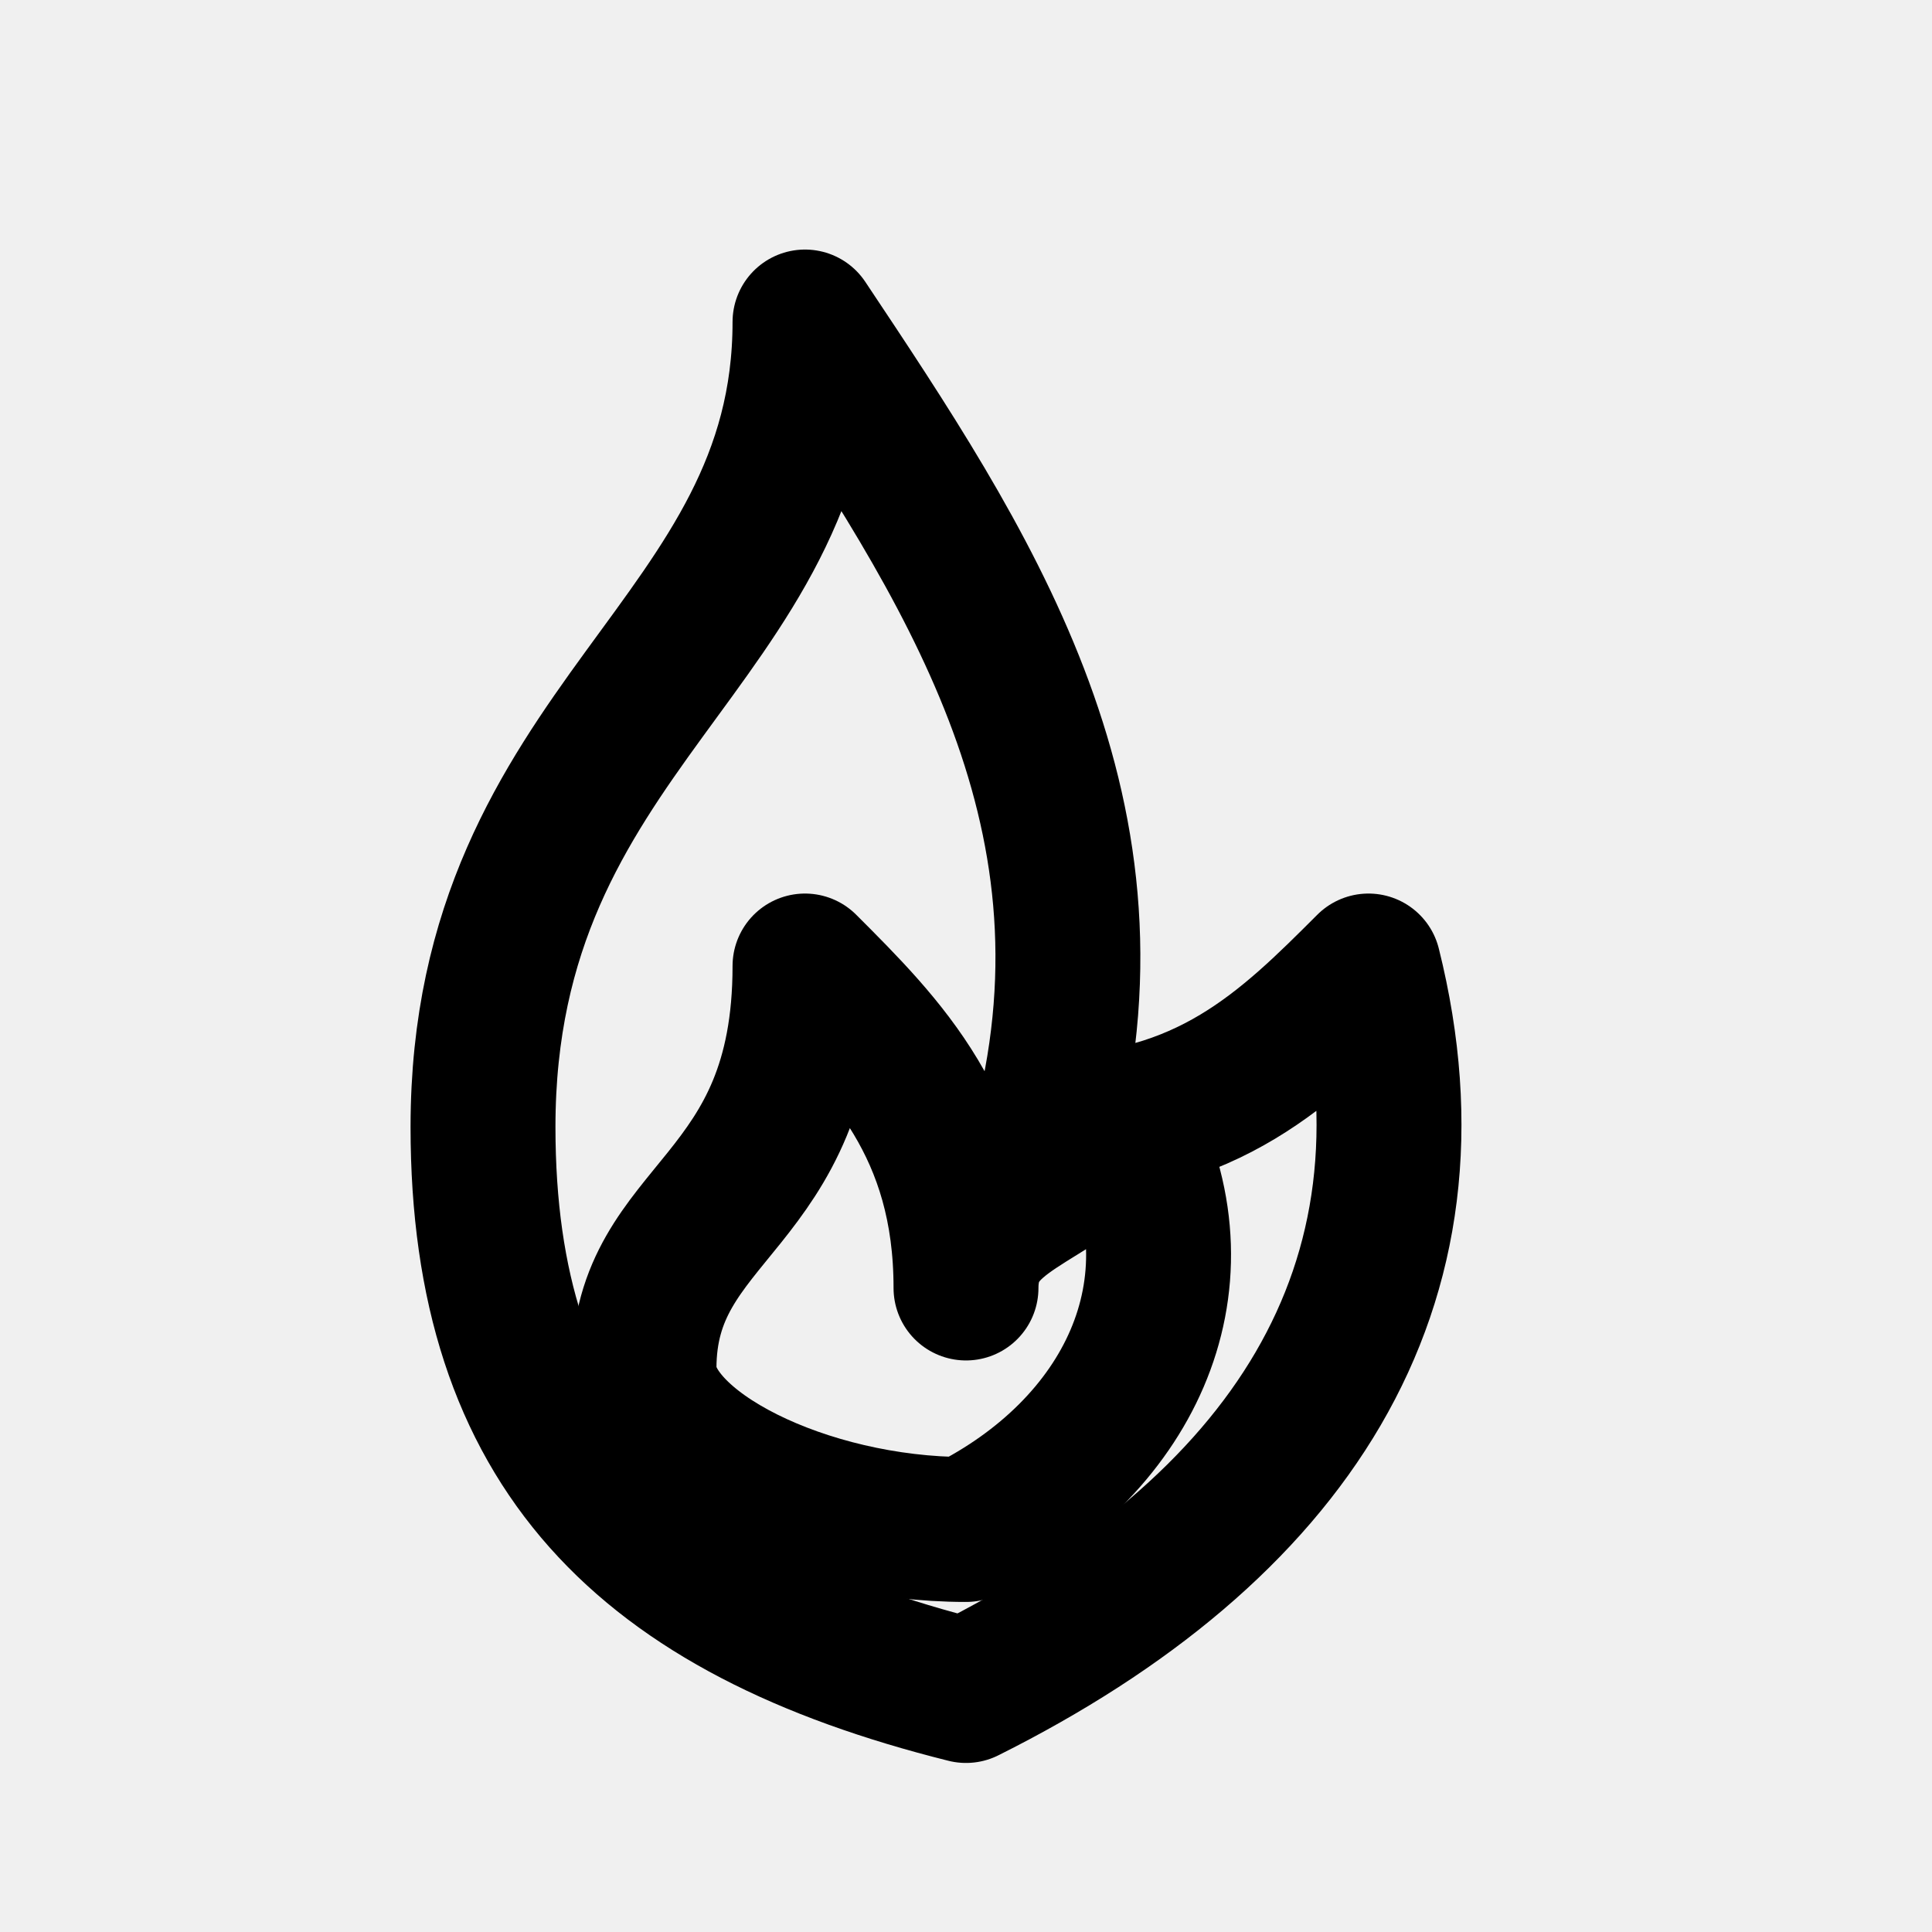
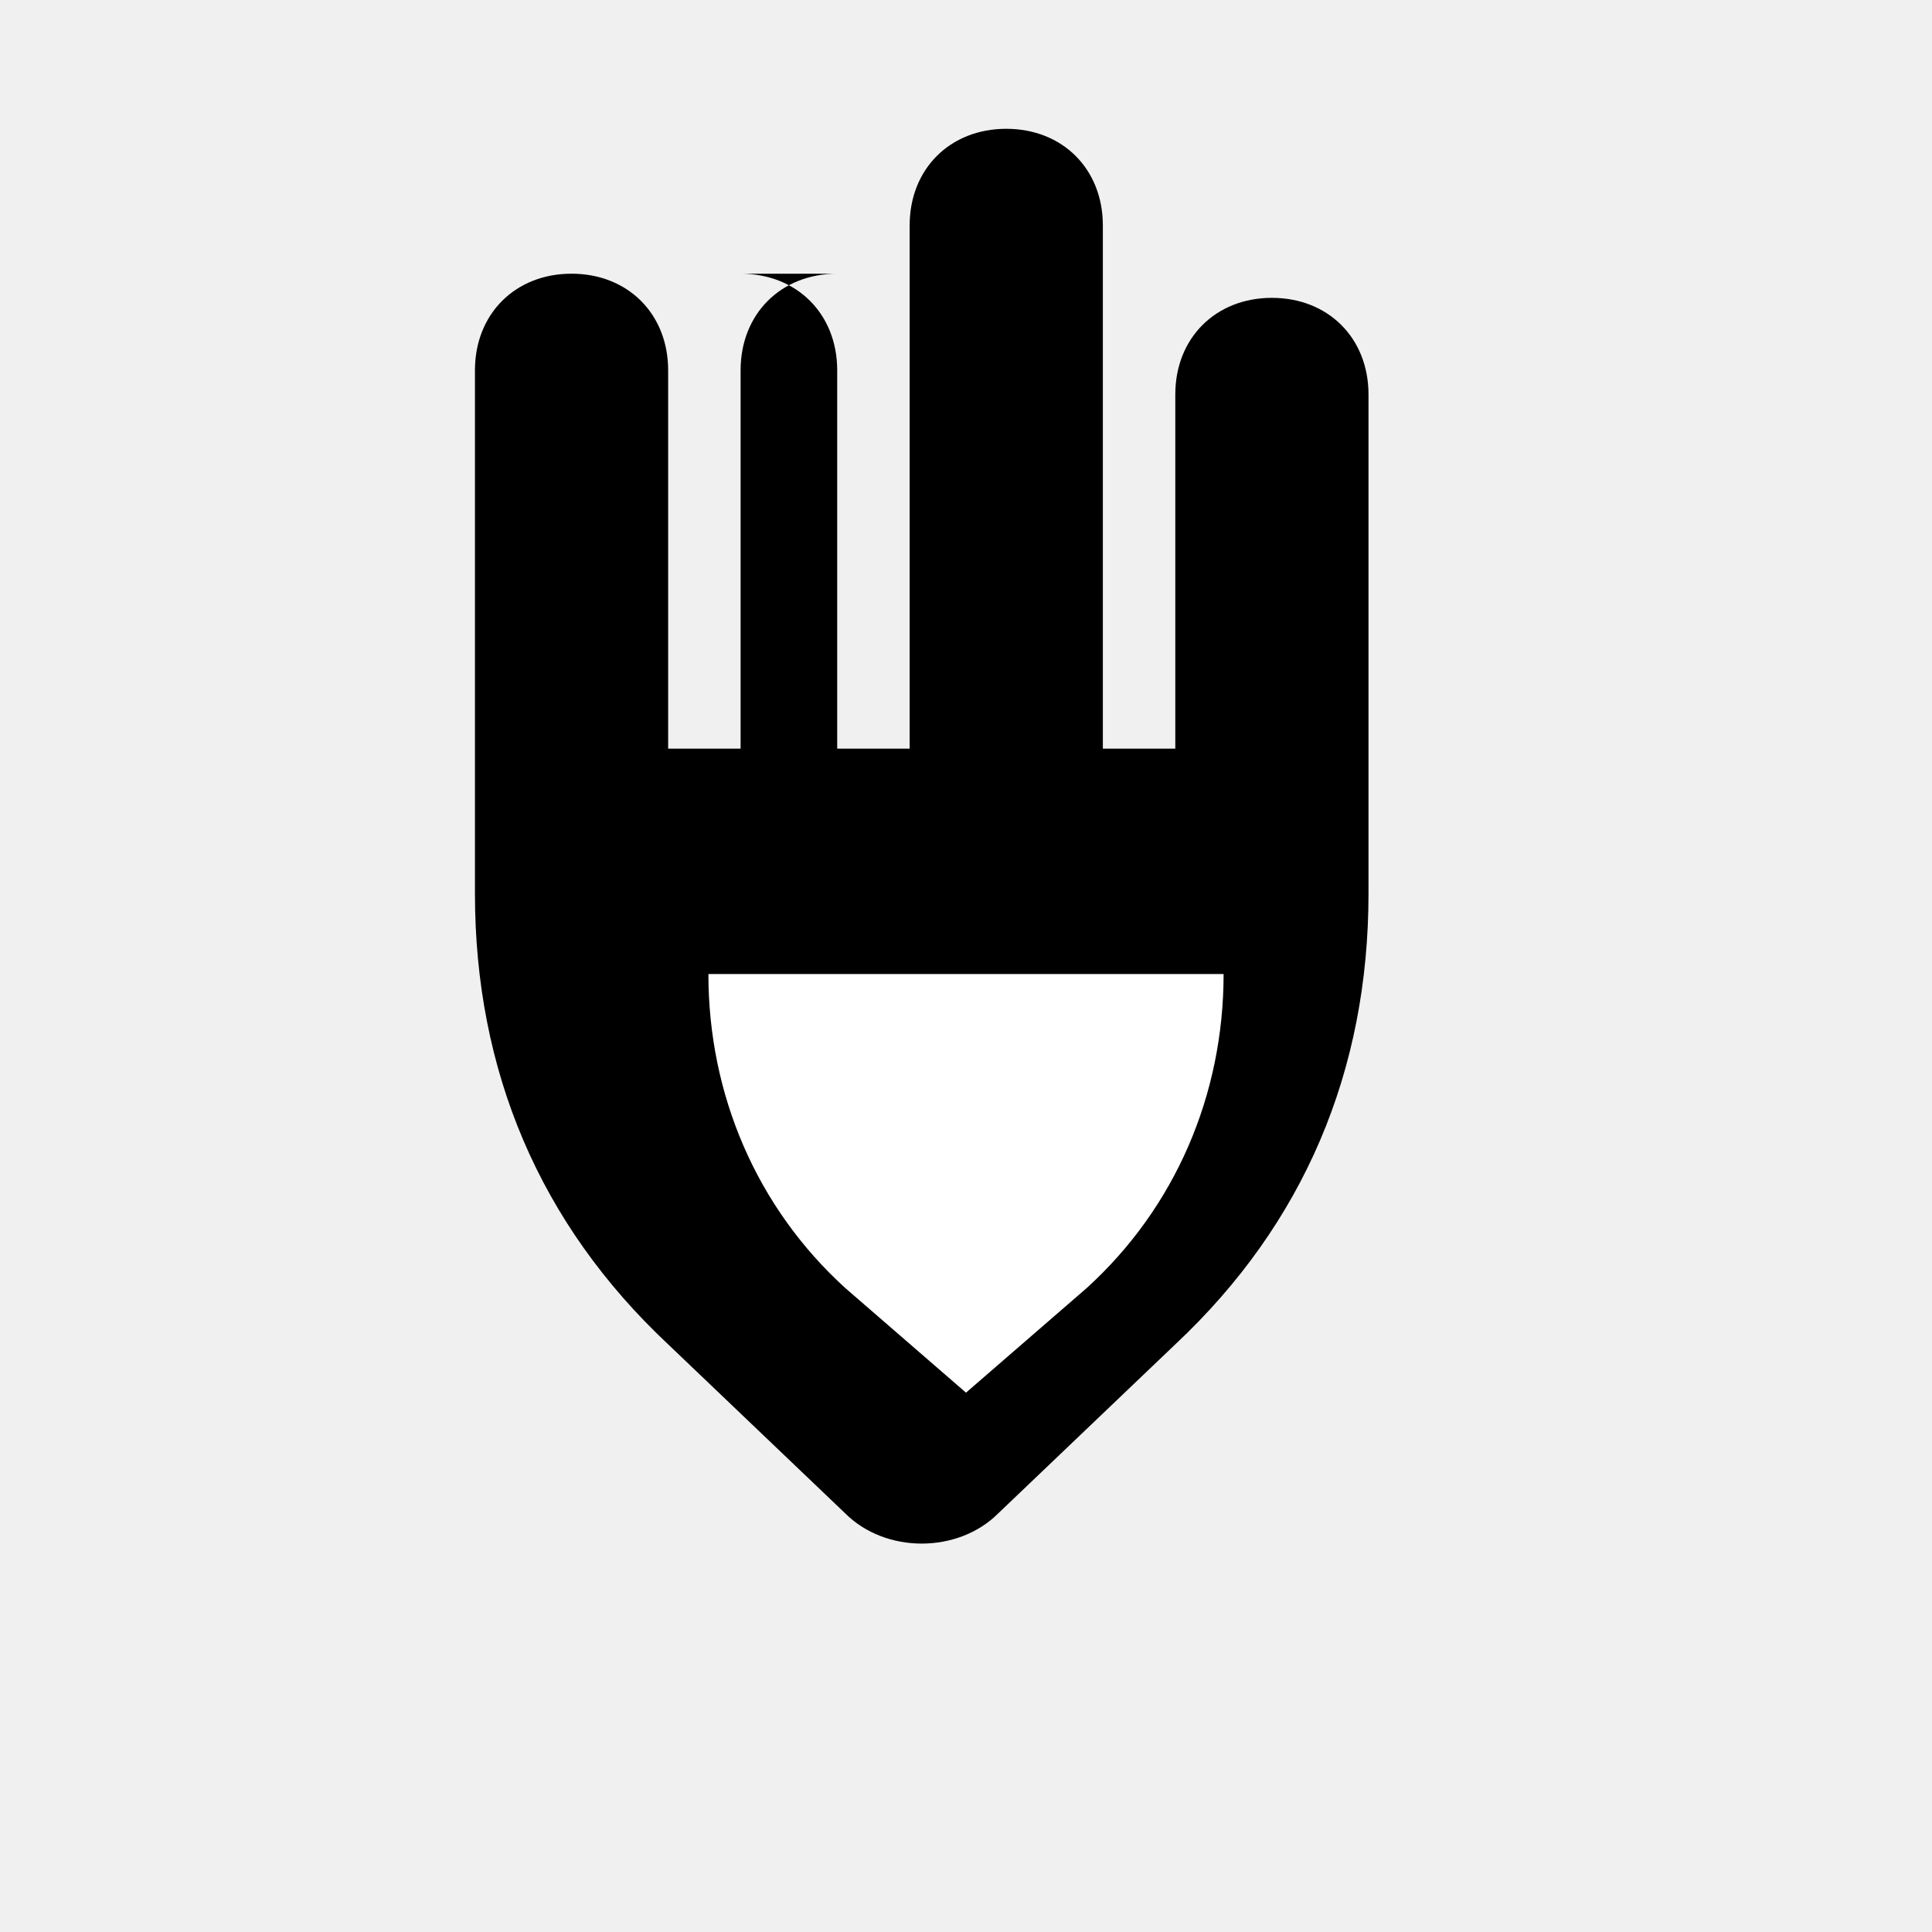
- <svg xmlns="http://www.w3.org/2000/svg" viewBox="0 0 24 24" fill="none" stroke="currentColor" stroke-width="1.8" stroke-linecap="round" stroke-linejoin="round">
-   <path d="M12 21c4-2 6-5 5-9-1 1-2 2-4 2 1-4-1-7-3-10 0 4-4 5-4 10 0 4 2 6 6 7Z" />
-   <path d="M12 19c2-1 3-3 2-5-1 1-2 1-2 2 0-2-1-3-2-4 0 3-2 3-2 5 0 1 2 2 4 2Z" />
+ <svg xmlns="http://www.w3.org/2000/svg" viewBox="0 0 24 24" fill="none">
+   <path fill="#000" d="M9.2 3.4c.7 0 1.2.5 1.2 1.2v4.7h.9V2.8c0-.7.5-1.2 1.2-1.2s1.2.5 1.2 1.2v6.5h.9V4.9c0-.7.5-1.2 1.2-1.2s1.2.5 1.2 1.2v6.2c0 2.2-.8 4.1-2.4 5.6l-2.2 2.1c-.5.5-1.4.5-1.9 0l-2.2-2.1c-1.6-1.5-2.4-3.4-2.4-5.6V4.6c0-.7.5-1.2 1.2-1.2s1.2.5 1.2 1.2v4.7h.9V4.6c0-.7.5-1.2 1.2-1.2Z" />
+   <path fill="#fff" d="M8.8 12.1h6.4c0 1.5-.6 2.9-1.7 3.9L12 17.3 10.5 16c-1.1-1-1.7-2.4-1.7-3.9Z" />
</svg>
